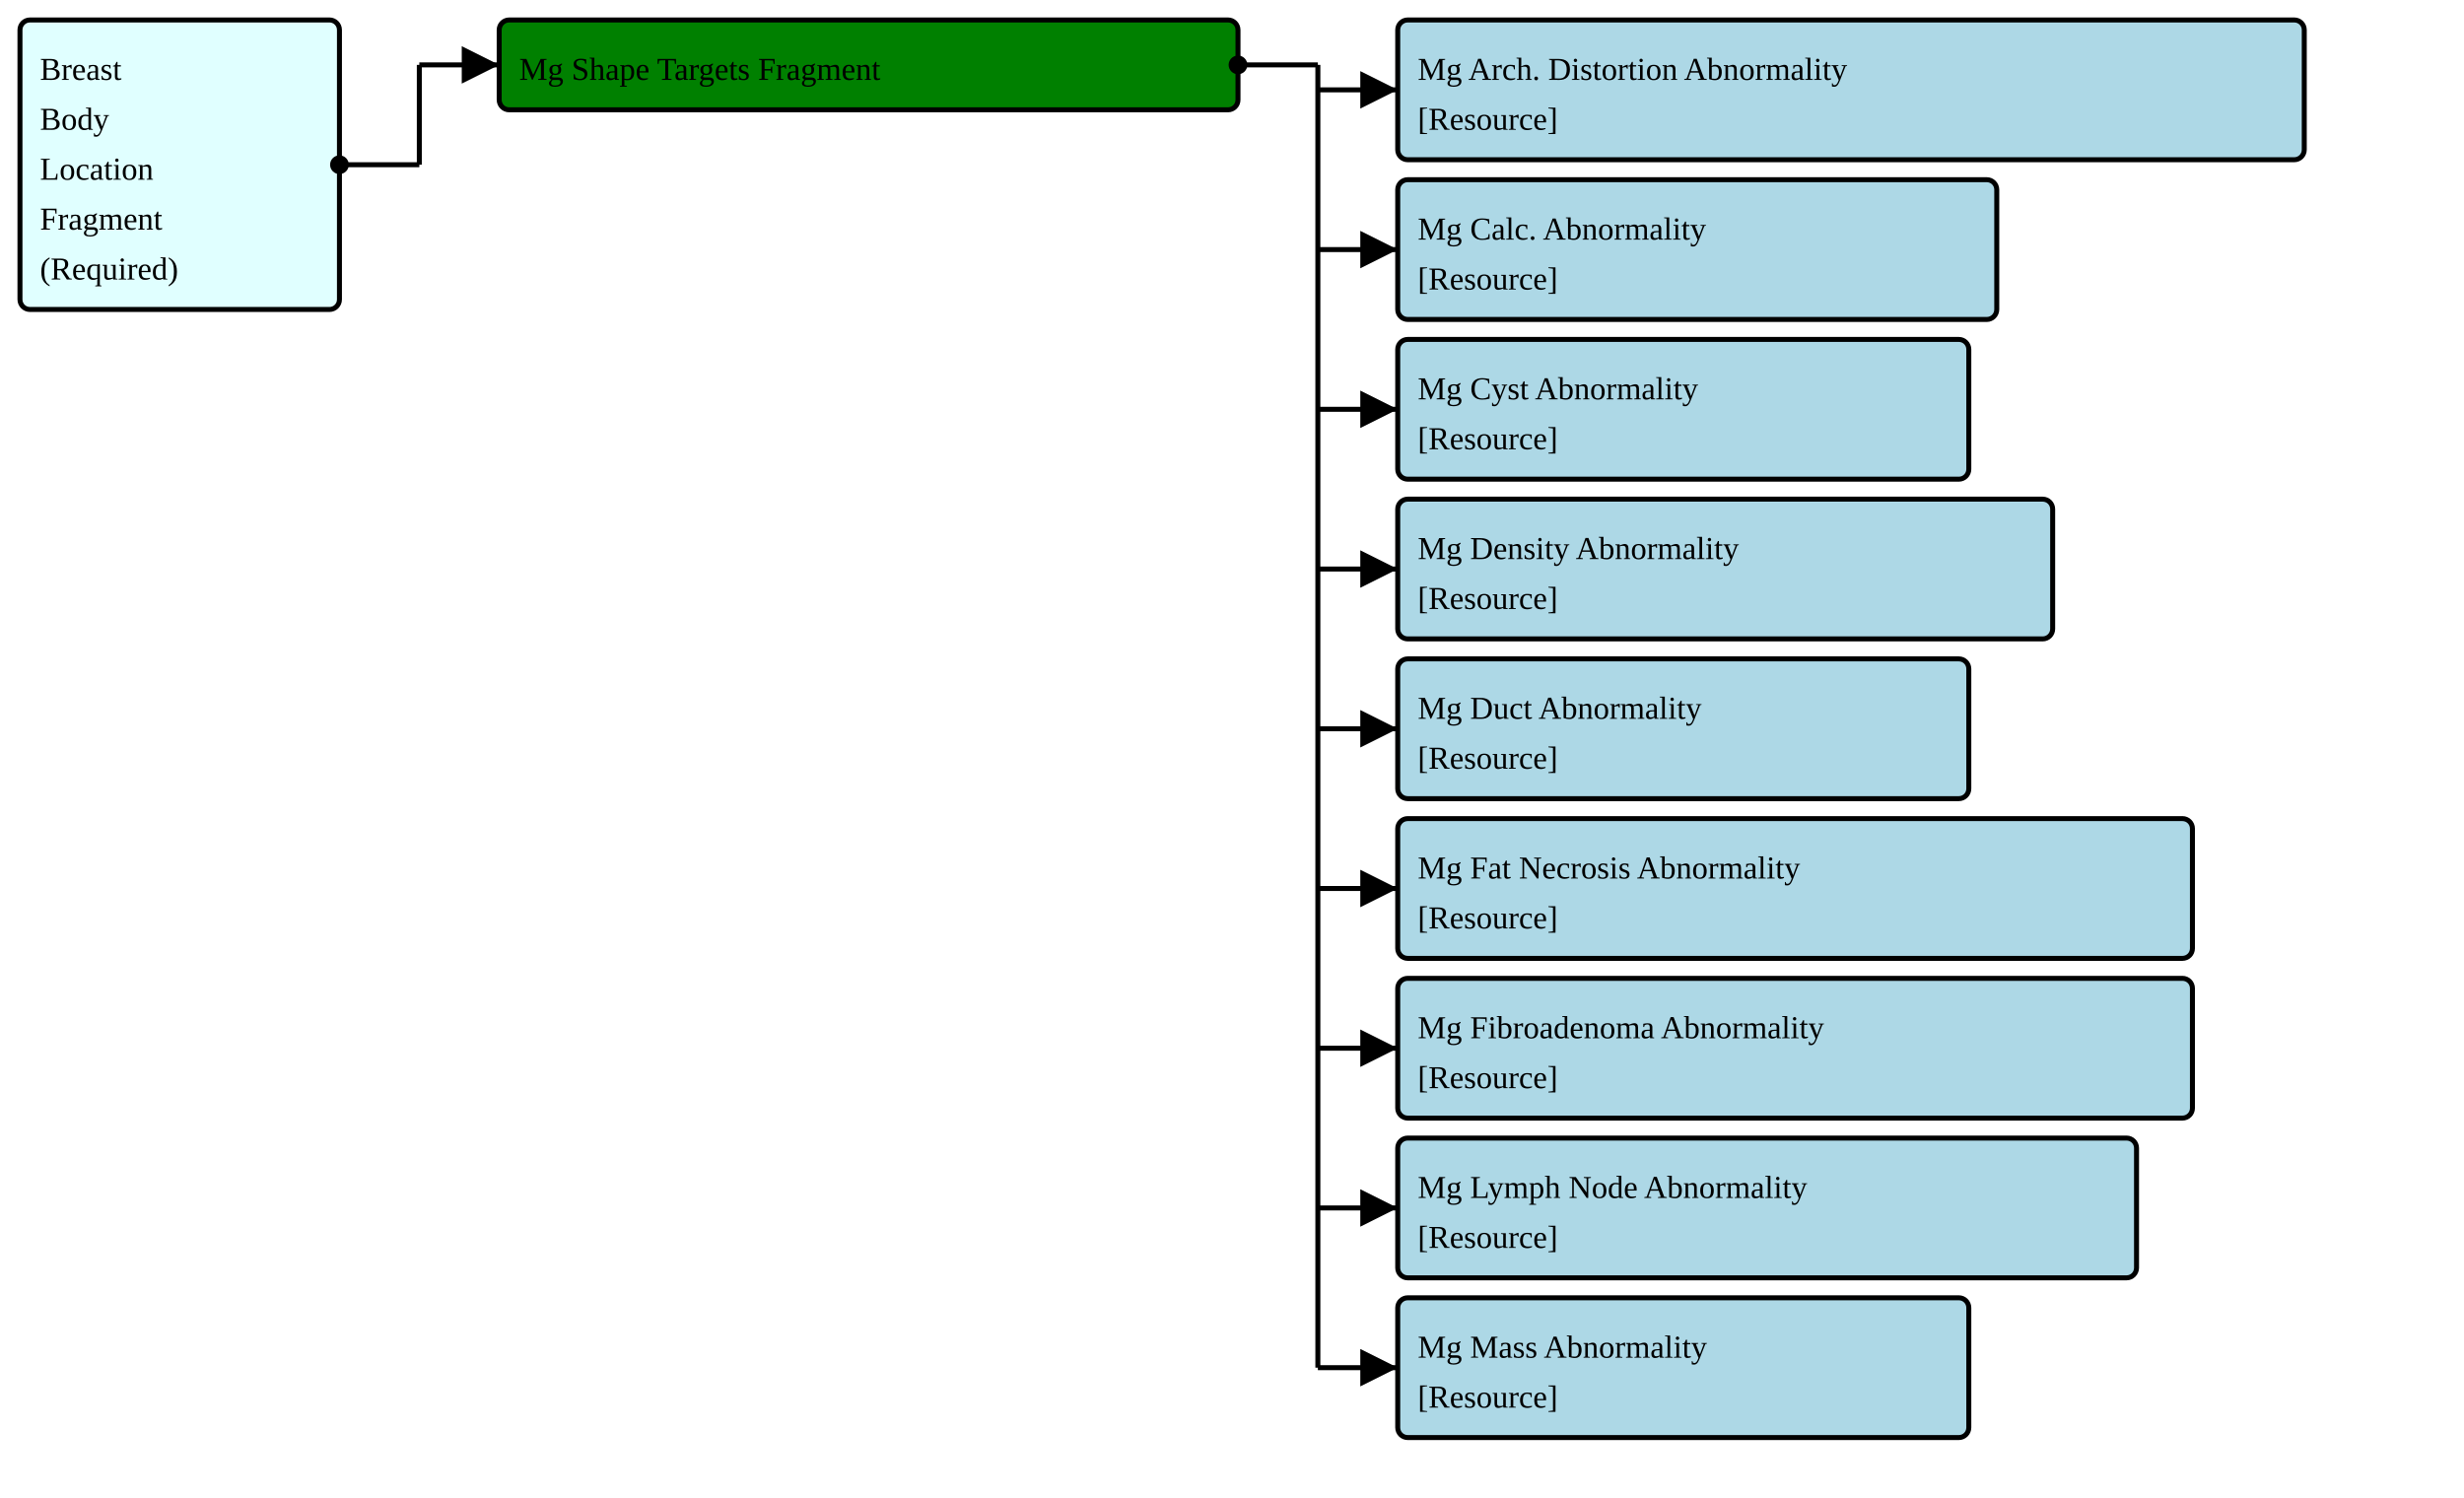
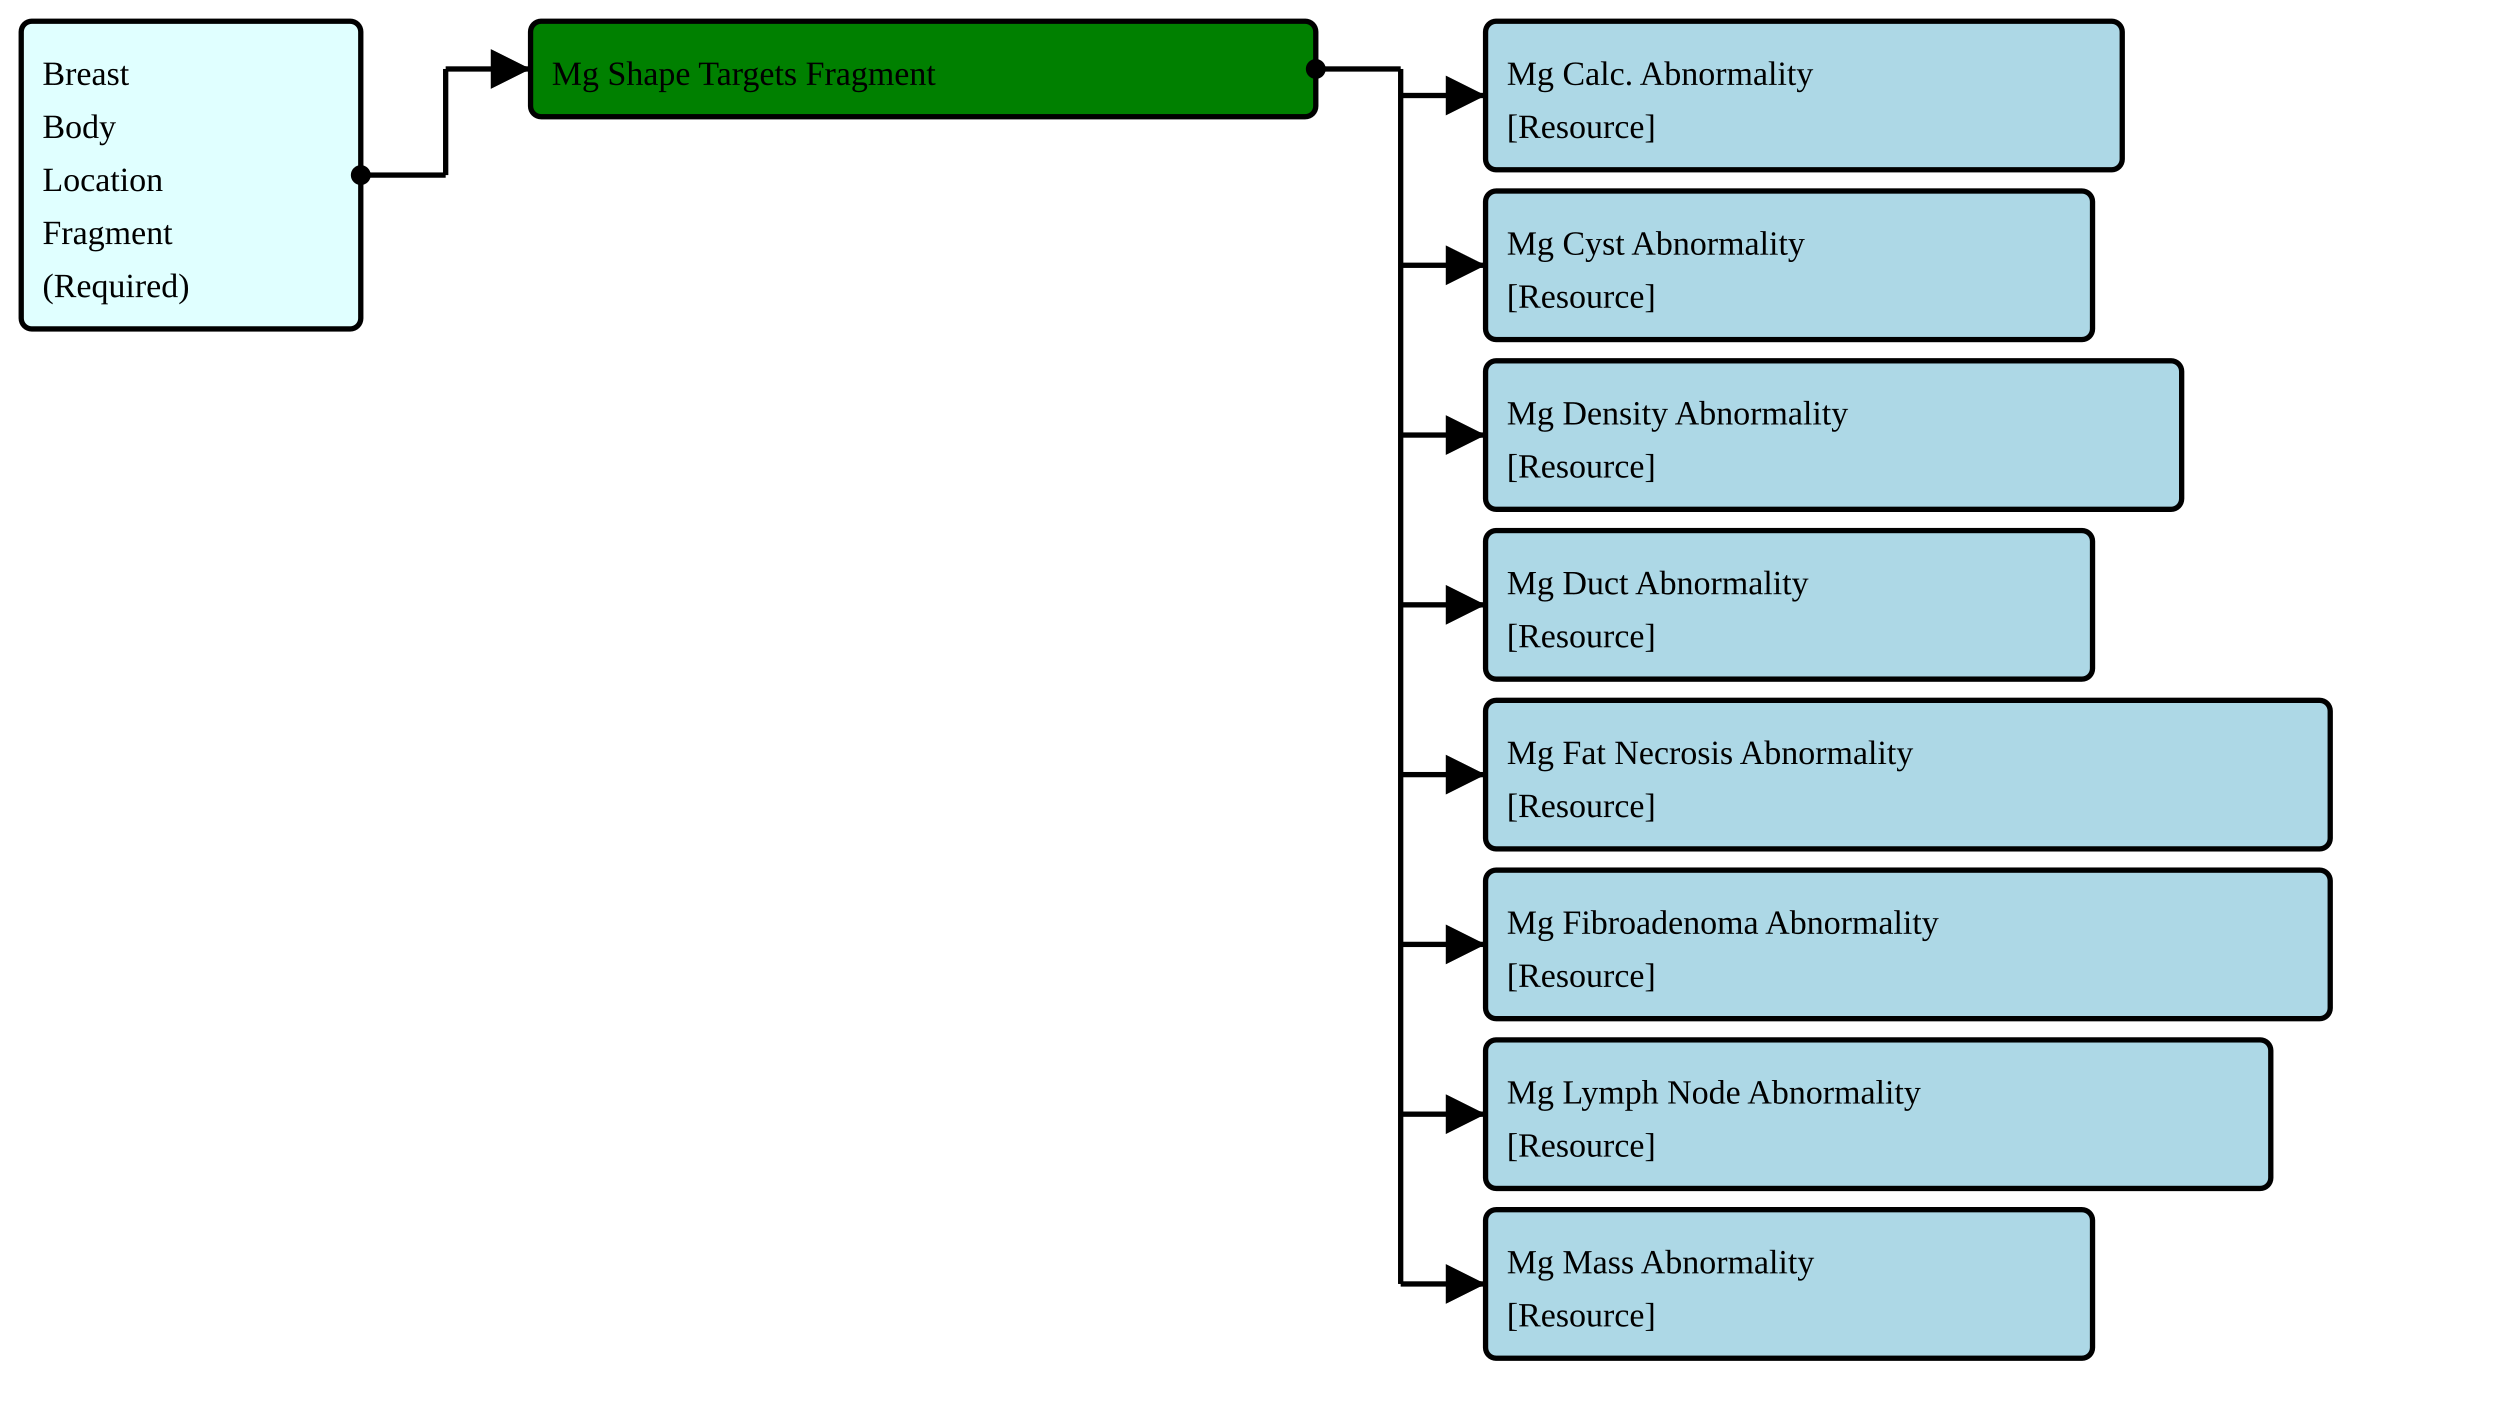
- <svg xmlns="http://www.w3.org/2000/svg" version="1.1" width="925.5" height="562.5">
+ <svg xmlns="http://www.w3.org/2000/svg" version="1.1" width="883.5" height="502.5">
  <defs>
    <marker id="arrowStart" markerWidth="3.75" markerHeight="3.75" markerUnits="px" refX="1.875" refY="1.875">
      <circle fill="Black" stroke-width="0" cx="1.875" cy="1.875" r="1.875" />
    </marker>
    <marker id="arrowEnd" markerWidth="7.5" markerHeight="7.5" markerUnits="px" refX="7.5" refY="3.75">
      <polygon fill="Black" stroke-width="0" points="0 0 7.5 3.75 0 7.5" />
    </marker>
  </defs>
  <g>
    <g>
      <rect fill="LightCyan" stroke="Black" stroke-width="1.875" x="7.5" y="7.5" width="120" height="108.75" rx="3.75" ry="3.75" />
      <a href="./StructureDefinition-FragmentBreastBodyLocationRequiredFragment.html" target="_blank">
        <text x="15" y="30">Breast</text>
      </a>
      <a href="./StructureDefinition-FragmentBreastBodyLocationRequiredFragment.html" target="_blank">
        <text x="15" y="48.75">Body</text>
      </a>
      <a href="./StructureDefinition-FragmentBreastBodyLocationRequiredFragment.html" target="_blank">
        <text x="15" y="67.5">Location</text>
      </a>
      <a href="./StructureDefinition-FragmentBreastBodyLocationRequiredFragment.html" target="_blank">
        <text x="15" y="86.25">Fragment</text>
      </a>
      <a href="./StructureDefinition-FragmentBreastBodyLocationRequiredFragment.html" target="_blank">
        <text x="15" y="105">(Required)</text>
      </a>
    </g>
    <line stroke="Black" stroke-width="1.875" marker-end="url(#arrowEnd)" x1="157.5" y1="24.375" x2="187.5" y2="24.375" />
    <line stroke="Black" stroke-width="1.875" marker-start="url(#arrowStart)" x1="127.5" y1="61.875" x2="157.5" y2="61.875" />
    <line stroke="Black" stroke-width="1.875" x1="157.5" y1="24.375" x2="157.5" y2="61.875" />
  </g>
  <g>
    <g>
      <rect fill="Green" stroke="Black" stroke-width="1.875" x="187.5" y="7.5" width="277.5" height="33.75" rx="3.75" ry="3.75" />
      <text x="195" y="30">Mg Shape Targets Fragment</text>
    </g>
    <line stroke="Black" stroke-width="1.875" marker-end="url(#arrowEnd)" x1="495" y1="33.75" x2="525" y2="33.75" />
    <line stroke="Black" stroke-width="1.875" marker-end="url(#arrowEnd)" x1="495" y1="93.75" x2="525" y2="93.75" />
    <line stroke="Black" stroke-width="1.875" marker-end="url(#arrowEnd)" x1="495" y1="153.75" x2="525" y2="153.75" />
    <line stroke="Black" stroke-width="1.875" marker-end="url(#arrowEnd)" x1="495" y1="213.75" x2="525" y2="213.75" />
    <line stroke="Black" stroke-width="1.875" marker-end="url(#arrowEnd)" x1="495" y1="273.75" x2="525" y2="273.75" />
    <line stroke="Black" stroke-width="1.875" marker-end="url(#arrowEnd)" x1="495" y1="333.75" x2="525" y2="333.75" />
    <line stroke="Black" stroke-width="1.875" marker-end="url(#arrowEnd)" x1="495" y1="393.75" x2="525" y2="393.75" />
    <line stroke="Black" stroke-width="1.875" marker-end="url(#arrowEnd)" x1="495" y1="453.75" x2="525" y2="453.75" />
-     <line stroke="Black" stroke-width="1.875" marker-end="url(#arrowEnd)" x1="495" y1="513.75" x2="525" y2="513.75" />
    <line stroke="Black" stroke-width="1.875" marker-start="url(#arrowStart)" x1="465" y1="24.375" x2="495" y2="24.375" />
-     <line stroke="Black" stroke-width="1.875" x1="495" y1="24.375" x2="495" y2="513.75" />
+     <line stroke="Black" stroke-width="1.875" x1="495" y1="24.375" x2="495" y2="453.75" />
  </g>
  <g>
    <g>
-       <rect fill="LightBlue" stroke="Black" stroke-width="1.875" x="525" y="7.5" width="340.5" height="52.5" rx="3.75" ry="3.75" />
-       <a href="./StructureDefinition-FragmentBreastRadMammoAbnormalityArchitecturalDistortion.html" target="_blank">
-         <text x="532.5" y="30">Mg Arch. Distortion Abnormality</text>
+       <rect fill="LightBlue" stroke="Black" stroke-width="1.875" x="525" y="7.5" width="225" height="52.5" rx="3.75" ry="3.75" />
+       <a href="./StructureDefinition-FragmentBreastRadMammoAbnormalityCalcification.html" target="_blank">
+         <text x="532.5" y="30">Mg Calc. Abnormality</text>
      </a>
-       <a href="StructureDefinition-BreastRadMammoAbnormalityArchitecturalDistortion.html" target="_blank">
+       <a href="StructureDefinition-BreastRadMammoAbnormalityCalcification.html" target="_blank">
        <text x="532.5" y="48.75">[Resource]</text>
      </a>
    </g>
    <g>
-       <rect fill="LightBlue" stroke="Black" stroke-width="1.875" x="525" y="67.5" width="225" height="52.5" rx="3.75" ry="3.75" />
-       <a href="./StructureDefinition-FragmentBreastRadMammoAbnormalityCalcification.html" target="_blank">
-         <text x="532.5" y="90">Mg Calc. Abnormality</text>
+       <rect fill="LightBlue" stroke="Black" stroke-width="1.875" x="525" y="67.5" width="214.5" height="52.5" rx="3.75" ry="3.75" />
+       <a href="./StructureDefinition-FragmentBreastRadMammoAbnormalityCyst.html" target="_blank">
+         <text x="532.5" y="90">Mg Cyst Abnormality</text>
      </a>
-       <a href="StructureDefinition-BreastRadMammoAbnormalityCalcification.html" target="_blank">
+       <a href="StructureDefinition-BreastRadMammoAbnormalityCyst.html" target="_blank">
        <text x="532.5" y="108.75">[Resource]</text>
      </a>
    </g>
    <g>
-       <rect fill="LightBlue" stroke="Black" stroke-width="1.875" x="525" y="127.5" width="214.5" height="52.5" rx="3.75" ry="3.75" />
-       <a href="./StructureDefinition-FragmentBreastRadMammoAbnormalityCyst.html" target="_blank">
-         <text x="532.5" y="150">Mg Cyst Abnormality</text>
+       <rect fill="LightBlue" stroke="Black" stroke-width="1.875" x="525" y="127.5" width="246" height="52.5" rx="3.75" ry="3.75" />
+       <a href="./StructureDefinition-FragmentBreastRadMammoAbnormalityDensity.html" target="_blank">
+         <text x="532.5" y="150">Mg Density Abnormality</text>
      </a>
-       <a href="StructureDefinition-BreastRadMammoAbnormalityCyst.html" target="_blank">
+       <a href="StructureDefinition-BreastRadMammoAbnormalityDensity.html" target="_blank">
        <text x="532.5" y="168.75">[Resource]</text>
      </a>
    </g>
    <g>
-       <rect fill="LightBlue" stroke="Black" stroke-width="1.875" x="525" y="187.5" width="246" height="52.5" rx="3.75" ry="3.75" />
-       <a href="./StructureDefinition-FragmentBreastRadMammoAbnormalityDensity.html" target="_blank">
-         <text x="532.5" y="210">Mg Density Abnormality</text>
+       <rect fill="LightBlue" stroke="Black" stroke-width="1.875" x="525" y="187.5" width="214.5" height="52.5" rx="3.75" ry="3.75" />
+       <a href="./StructureDefinition-FragmentBreastRadMammoAbnormalityDuct.html" target="_blank">
+         <text x="532.5" y="210">Mg Duct Abnormality</text>
      </a>
-       <a href="StructureDefinition-BreastRadMammoAbnormalityDensity.html" target="_blank">
+       <a href="StructureDefinition-BreastRadMammoAbnormalityDuct.html" target="_blank">
        <text x="532.5" y="228.75">[Resource]</text>
      </a>
    </g>
    <g>
-       <rect fill="LightBlue" stroke="Black" stroke-width="1.875" x="525" y="247.5" width="214.5" height="52.5" rx="3.75" ry="3.75" />
-       <a href="./StructureDefinition-FragmentBreastRadMammoAbnormalityDuct.html" target="_blank">
-         <text x="532.5" y="270">Mg Duct Abnormality</text>
+       <rect fill="LightBlue" stroke="Black" stroke-width="1.875" x="525" y="247.5" width="298.5" height="52.5" rx="3.75" ry="3.75" />
+       <a href="./StructureDefinition-FragmentBreastRadMammoAbnormalityFatNecrosis.html" target="_blank">
+         <text x="532.5" y="270">Mg Fat Necrosis Abnormality</text>
      </a>
-       <a href="StructureDefinition-BreastRadMammoAbnormalityDuct.html" target="_blank">
+       <a href="StructureDefinition-BreastRadMammoAbnormalityFatNecrosis.html" target="_blank">
        <text x="532.5" y="288.75">[Resource]</text>
      </a>
    </g>
    <g>
      <rect fill="LightBlue" stroke="Black" stroke-width="1.875" x="525" y="307.5" width="298.5" height="52.5" rx="3.75" ry="3.75" />
-       <a href="./StructureDefinition-FragmentBreastRadMammoAbnormalityFatNecrosis.html" target="_blank">
-         <text x="532.5" y="330">Mg Fat Necrosis Abnormality</text>
+       <a href="./StructureDefinition-FragmentBreastRadMammoAbnormalityFibroadenoma.html" target="_blank">
+         <text x="532.5" y="330">Mg Fibroadenoma Abnormality</text>
      </a>
-       <a href="StructureDefinition-BreastRadMammoAbnormalityFatNecrosis.html" target="_blank">
+       <a href="StructureDefinition-BreastRadMammoAbnormalityFibroadenoma.html" target="_blank">
        <text x="532.5" y="348.75">[Resource]</text>
      </a>
    </g>
    <g>
-       <rect fill="LightBlue" stroke="Black" stroke-width="1.875" x="525" y="367.5" width="298.5" height="52.5" rx="3.75" ry="3.75" />
-       <a href="./StructureDefinition-FragmentBreastRadMammoAbnormalityFibroadenoma.html" target="_blank">
-         <text x="532.5" y="390">Mg Fibroadenoma Abnormality</text>
+       <rect fill="LightBlue" stroke="Black" stroke-width="1.875" x="525" y="367.5" width="277.5" height="52.5" rx="3.75" ry="3.75" />
+       <a href="./StructureDefinition-FragmentBreastRadMammoAbnormalityLymphNode.html" target="_blank">
+         <text x="532.5" y="390">Mg Lymph Node Abnormality</text>
      </a>
-       <a href="StructureDefinition-BreastRadMammoAbnormalityFibroadenoma.html" target="_blank">
+       <a href="StructureDefinition-BreastRadMammoAbnormalityLymphNode.html" target="_blank">
        <text x="532.5" y="408.75">[Resource]</text>
      </a>
    </g>
    <g>
-       <rect fill="LightBlue" stroke="Black" stroke-width="1.875" x="525" y="427.5" width="277.5" height="52.5" rx="3.75" ry="3.75" />
-       <a href="./StructureDefinition-FragmentBreastRadMammoAbnormalityLymphNode.html" target="_blank">
-         <text x="532.5" y="450">Mg Lymph Node Abnormality</text>
-       </a>
-       <a href="StructureDefinition-BreastRadMammoAbnormalityLymphNode.html" target="_blank">
-         <text x="532.5" y="468.75">[Resource]</text>
-       </a>
-     </g>
-     <g>
-       <rect fill="LightBlue" stroke="Black" stroke-width="1.875" x="525" y="487.5" width="214.5" height="52.5" rx="3.75" ry="3.75" />
+       <rect fill="LightBlue" stroke="Black" stroke-width="1.875" x="525" y="427.5" width="214.5" height="52.5" rx="3.75" ry="3.75" />
      <a href="./StructureDefinition-FragmentBreastRadMammoMass.html" target="_blank">
-         <text x="532.5" y="510">Mg Mass Abnormality</text>
+         <text x="532.5" y="450">Mg Mass Abnormality</text>
      </a>
      <a href="StructureDefinition-BreastRadMammoMass.html" target="_blank">
-         <text x="532.5" y="528.75">[Resource]</text>
+         <text x="532.5" y="468.75">[Resource]</text>
      </a>
    </g>
  </g>
</svg>
